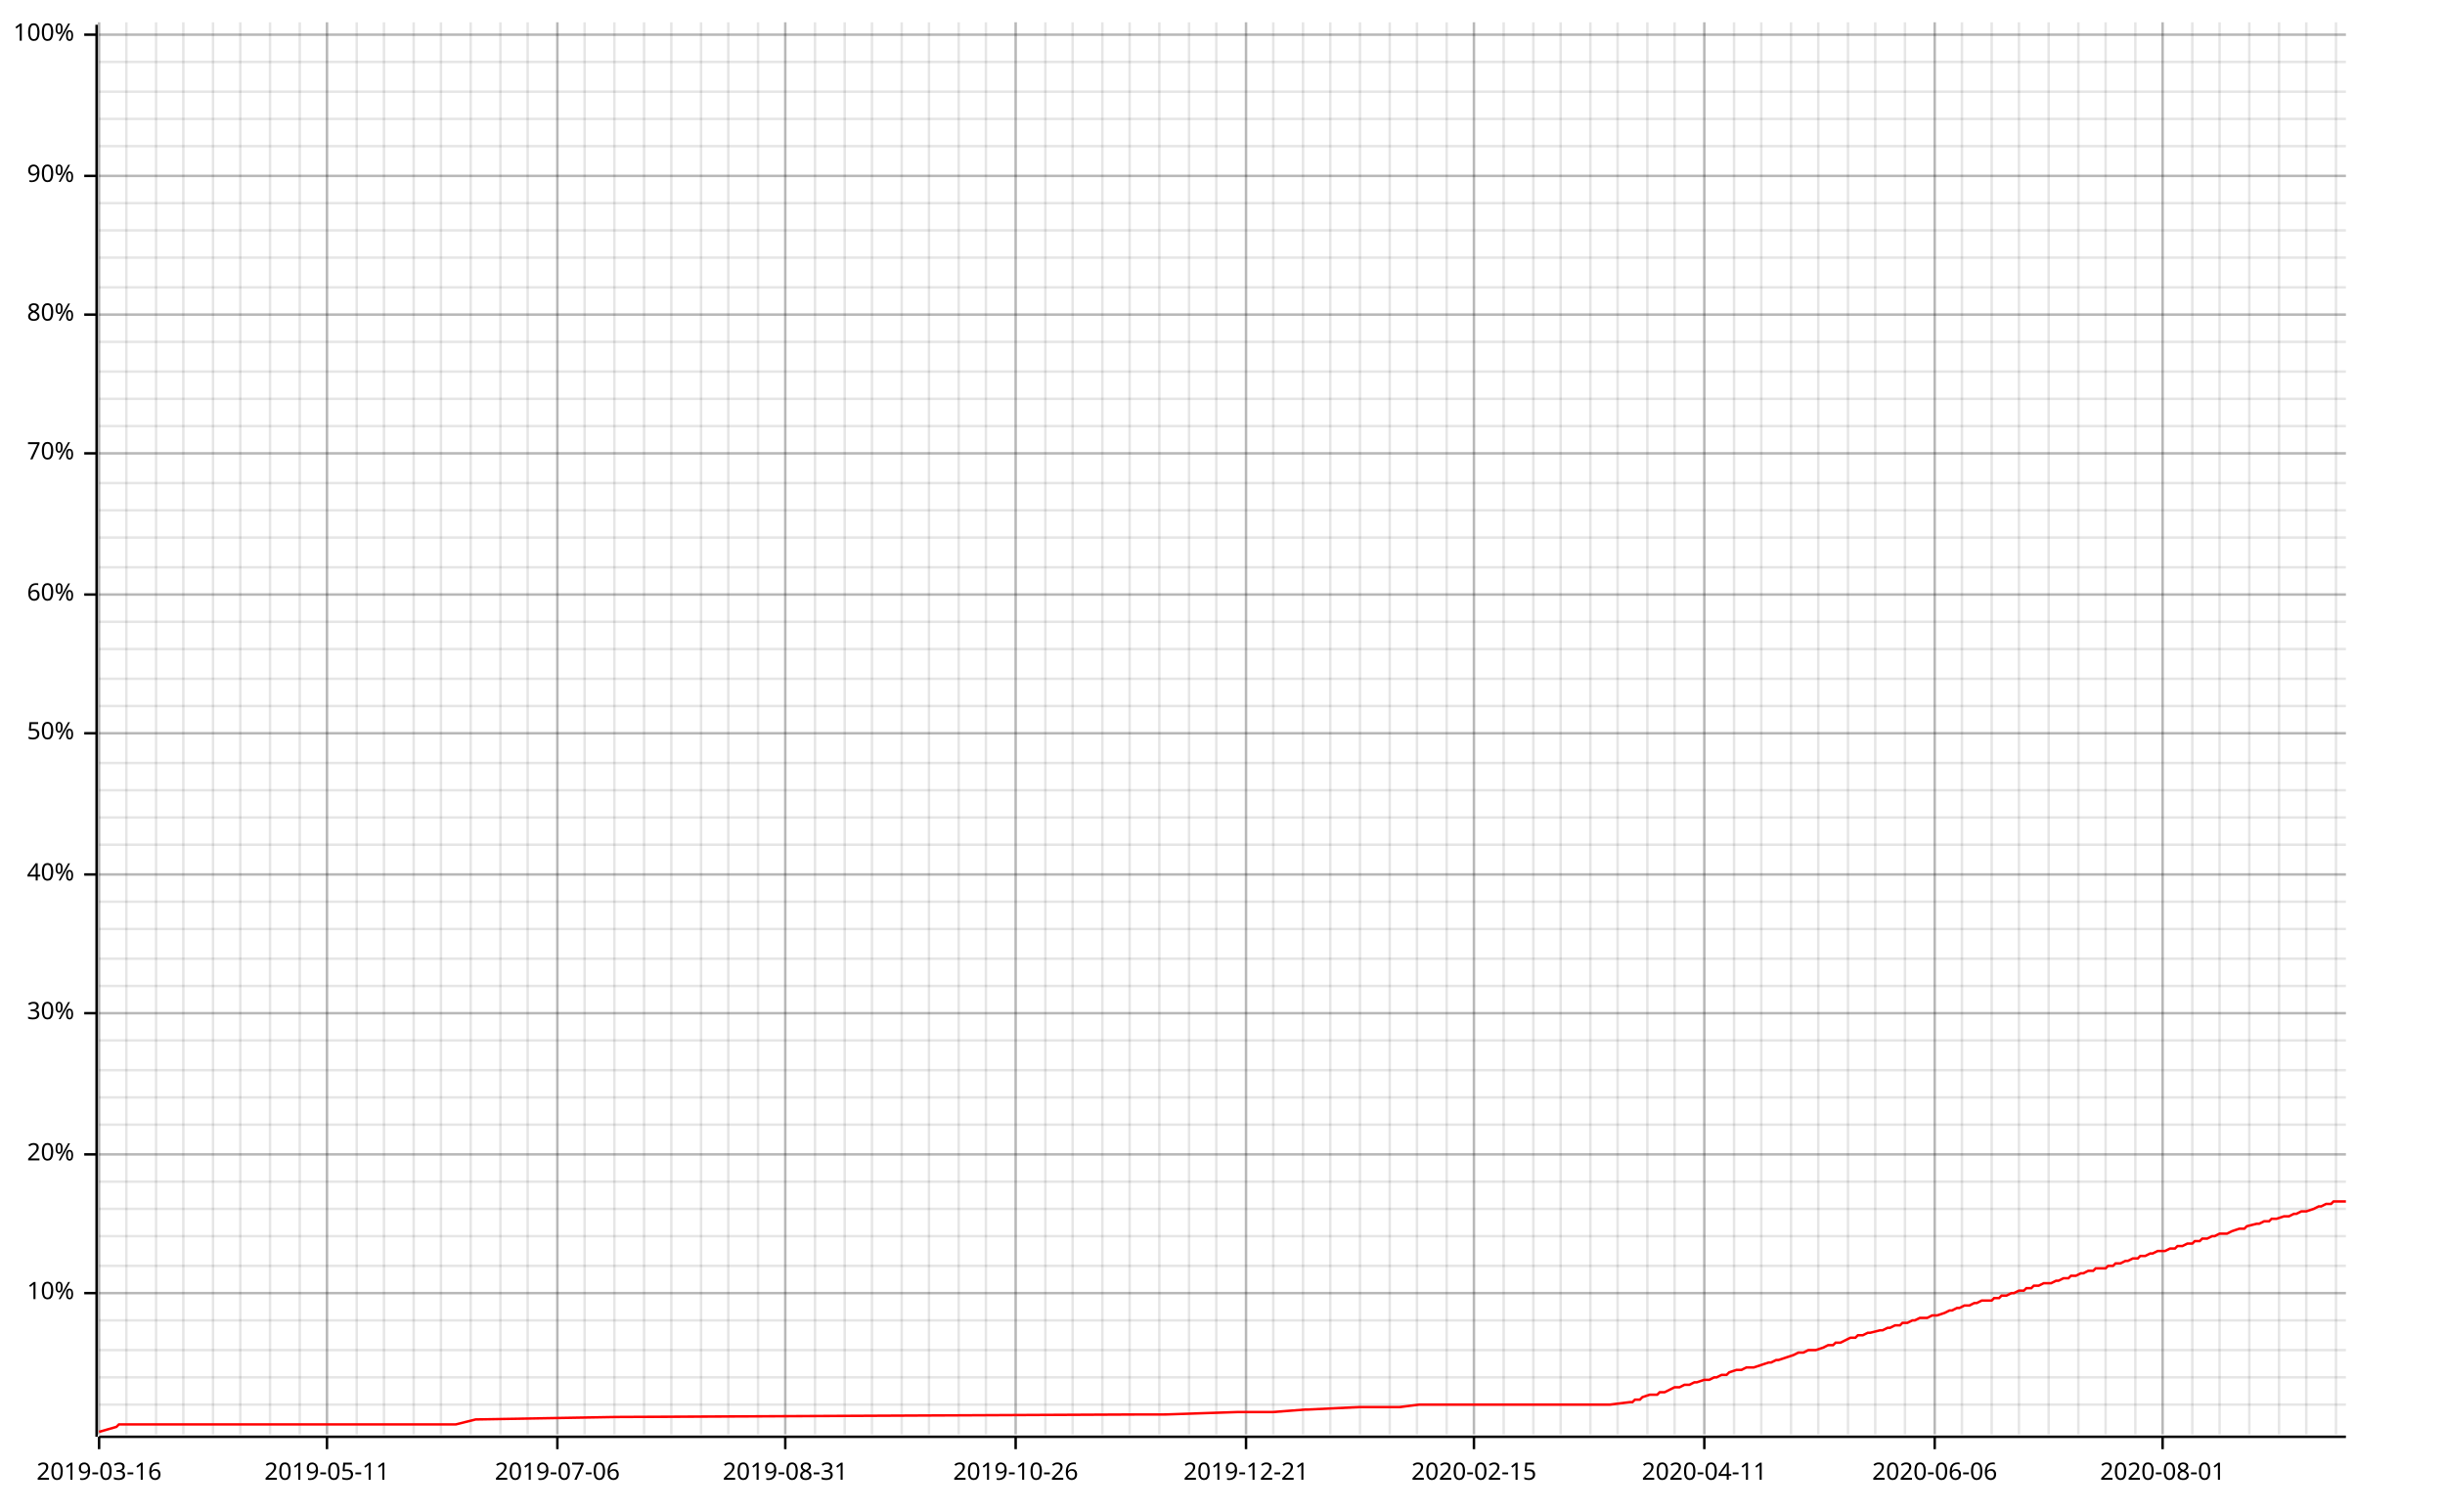
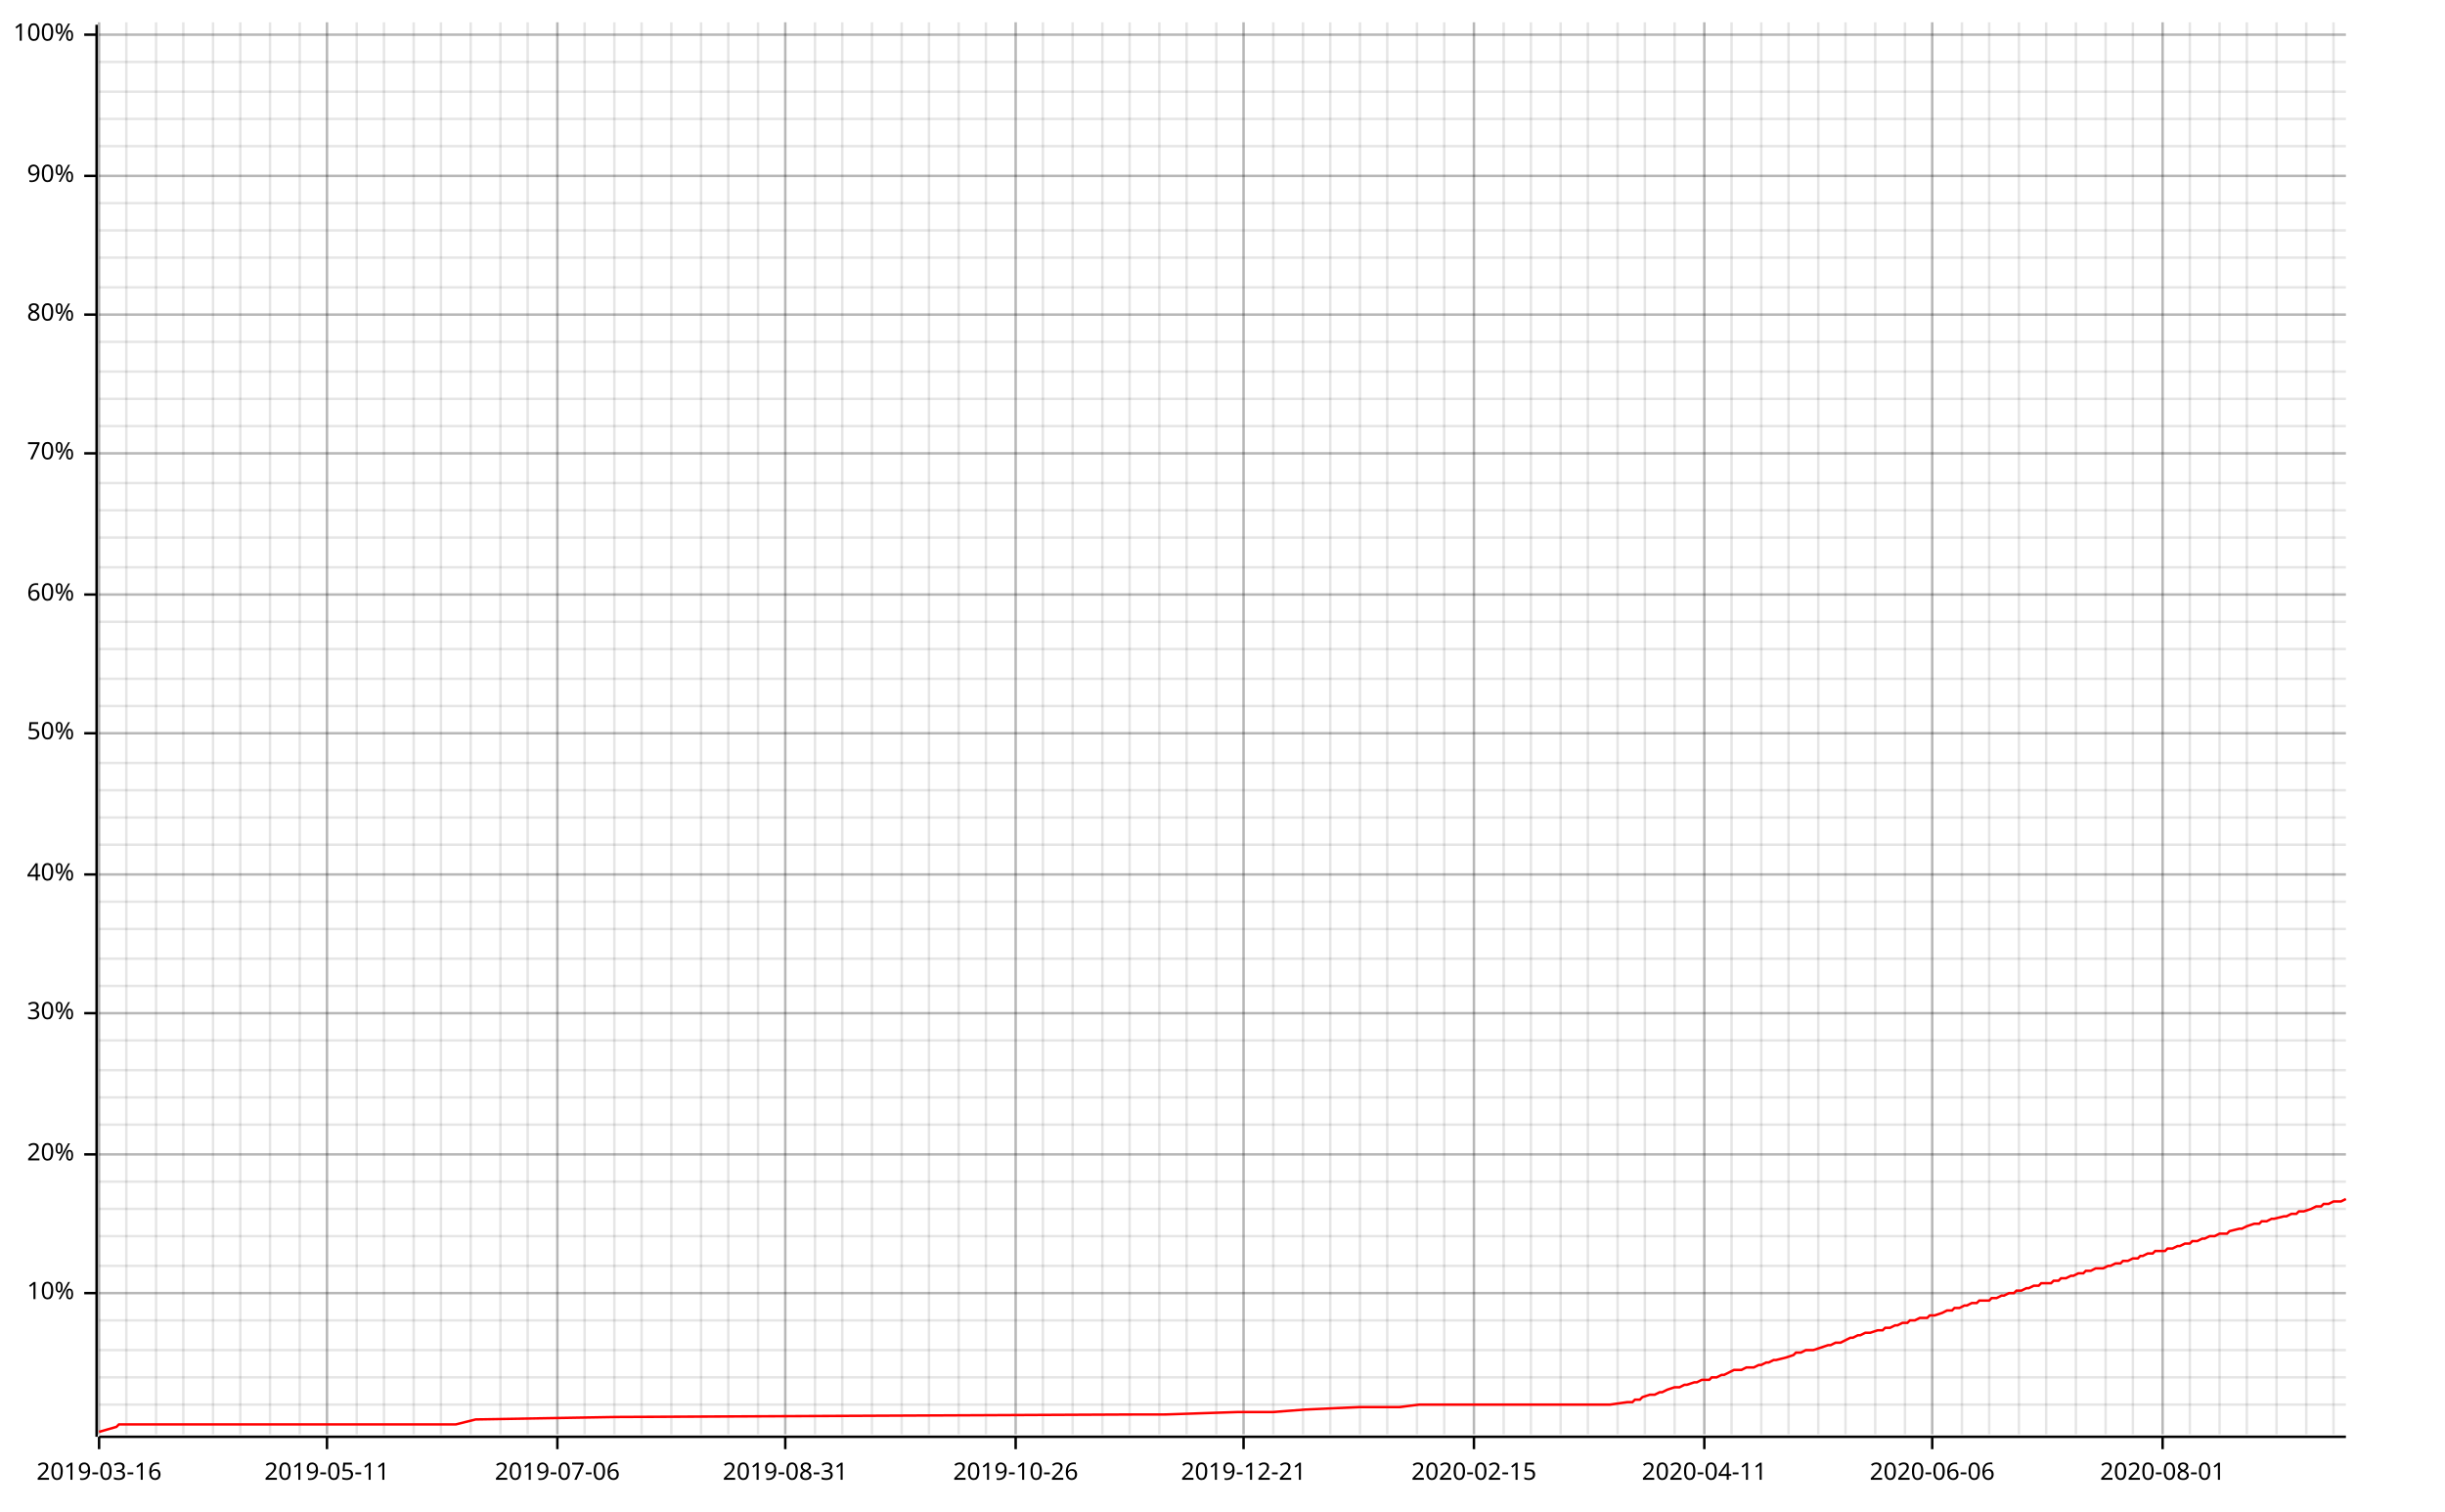
<svg xmlns="http://www.w3.org/2000/svg" width="987" height="610" viewBox="0 0 987 610">
  <line opacity="0.1" stroke="#000000" stroke-width="1" x1="40" y1="579" x2="40" y2="9" />
  <line opacity="0.1" stroke="#000000" stroke-width="1" x1="51" y1="579" x2="51" y2="9" />
  <line opacity="0.1" stroke="#000000" stroke-width="1" x1="63" y1="579" x2="63" y2="9" />
  <line opacity="0.1" stroke="#000000" stroke-width="1" x1="74" y1="579" x2="74" y2="9" />
  <line opacity="0.1" stroke="#000000" stroke-width="1" x1="86" y1="579" x2="86" y2="9" />
  <line opacity="0.1" stroke="#000000" stroke-width="1" x1="97" y1="579" x2="97" y2="9" />
  <line opacity="0.1" stroke="#000000" stroke-width="1" x1="109" y1="579" x2="109" y2="9" />
  <line opacity="0.1" stroke="#000000" stroke-width="1" x1="121" y1="579" x2="121" y2="9" />
  <line opacity="0.1" stroke="#000000" stroke-width="1" x1="132" y1="579" x2="132" y2="9" />
  <line opacity="0.1" stroke="#000000" stroke-width="1" x1="144" y1="579" x2="144" y2="9" />
  <line opacity="0.1" stroke="#000000" stroke-width="1" x1="155" y1="579" x2="155" y2="9" />
  <line opacity="0.1" stroke="#000000" stroke-width="1" x1="167" y1="579" x2="167" y2="9" />
  <line opacity="0.1" stroke="#000000" stroke-width="1" x1="178" y1="579" x2="178" y2="9" />
  <line opacity="0.1" stroke="#000000" stroke-width="1" x1="190" y1="579" x2="190" y2="9" />
  <line opacity="0.1" stroke="#000000" stroke-width="1" x1="202" y1="579" x2="202" y2="9" />
  <line opacity="0.1" stroke="#000000" stroke-width="1" x1="213" y1="579" x2="213" y2="9" />
  <line opacity="0.1" stroke="#000000" stroke-width="1" x1="225" y1="579" x2="225" y2="9" />
  <line opacity="0.1" stroke="#000000" stroke-width="1" x1="236" y1="579" x2="236" y2="9" />
  <line opacity="0.1" stroke="#000000" stroke-width="1" x1="248" y1="579" x2="248" y2="9" />
-   <line opacity="0.1" stroke="#000000" stroke-width="1" x1="260" y1="579" x2="260" y2="9" />
+   <line opacity="0.1" stroke="#000000" stroke-width="1" x1="259" y1="579" x2="259" y2="9" />
  <line opacity="0.1" stroke="#000000" stroke-width="1" x1="271" y1="579" x2="271" y2="9" />
  <line opacity="0.1" stroke="#000000" stroke-width="1" x1="283" y1="579" x2="283" y2="9" />
  <line opacity="0.1" stroke="#000000" stroke-width="1" x1="294" y1="579" x2="294" y2="9" />
  <line opacity="0.1" stroke="#000000" stroke-width="1" x1="306" y1="579" x2="306" y2="9" />
  <line opacity="0.1" stroke="#000000" stroke-width="1" x1="317" y1="579" x2="317" y2="9" />
  <line opacity="0.1" stroke="#000000" stroke-width="1" x1="329" y1="579" x2="329" y2="9" />
-   <line opacity="0.1" stroke="#000000" stroke-width="1" x1="341" y1="579" x2="341" y2="9" />
+   <line opacity="0.1" stroke="#000000" stroke-width="1" x1="340" y1="579" x2="340" y2="9" />
  <line opacity="0.1" stroke="#000000" stroke-width="1" x1="352" y1="579" x2="352" y2="9" />
  <line opacity="0.1" stroke="#000000" stroke-width="1" x1="364" y1="579" x2="364" y2="9" />
  <line opacity="0.1" stroke="#000000" stroke-width="1" x1="375" y1="579" x2="375" y2="9" />
  <line opacity="0.1" stroke="#000000" stroke-width="1" x1="387" y1="579" x2="387" y2="9" />
  <line opacity="0.1" stroke="#000000" stroke-width="1" x1="398" y1="579" x2="398" y2="9" />
  <line opacity="0.1" stroke="#000000" stroke-width="1" x1="410" y1="579" x2="410" y2="9" />
-   <line opacity="0.1" stroke="#000000" stroke-width="1" x1="422" y1="579" x2="422" y2="9" />
+   <line opacity="0.1" stroke="#000000" stroke-width="1" x1="421" y1="579" x2="421" y2="9" />
  <line opacity="0.1" stroke="#000000" stroke-width="1" x1="433" y1="579" x2="433" y2="9" />
  <line opacity="0.1" stroke="#000000" stroke-width="1" x1="445" y1="579" x2="445" y2="9" />
  <line opacity="0.1" stroke="#000000" stroke-width="1" x1="456" y1="579" x2="456" y2="9" />
  <line opacity="0.1" stroke="#000000" stroke-width="1" x1="468" y1="579" x2="468" y2="9" />
-   <line opacity="0.1" stroke="#000000" stroke-width="1" x1="480" y1="579" x2="480" y2="9" />
+   <line opacity="0.1" stroke="#000000" stroke-width="1" x1="479" y1="579" x2="479" y2="9" />
  <line opacity="0.1" stroke="#000000" stroke-width="1" x1="491" y1="579" x2="491" y2="9" />
-   <line opacity="0.1" stroke="#000000" stroke-width="1" x1="503" y1="579" x2="503" y2="9" />
+   <line opacity="0.1" stroke="#000000" stroke-width="1" x1="502" y1="579" x2="502" y2="9" />
  <line opacity="0.1" stroke="#000000" stroke-width="1" x1="514" y1="579" x2="514" y2="9" />
  <line opacity="0.1" stroke="#000000" stroke-width="1" x1="526" y1="579" x2="526" y2="9" />
  <line opacity="0.1" stroke="#000000" stroke-width="1" x1="537" y1="579" x2="537" y2="9" />
  <line opacity="0.1" stroke="#000000" stroke-width="1" x1="549" y1="579" x2="549" y2="9" />
-   <line opacity="0.1" stroke="#000000" stroke-width="1" x1="561" y1="579" x2="561" y2="9" />
+   <line opacity="0.1" stroke="#000000" stroke-width="1" x1="560" y1="579" x2="560" y2="9" />
  <line opacity="0.1" stroke="#000000" stroke-width="1" x1="572" y1="579" x2="572" y2="9" />
-   <line opacity="0.1" stroke="#000000" stroke-width="1" x1="584" y1="579" x2="584" y2="9" />
+   <line opacity="0.1" stroke="#000000" stroke-width="1" x1="583" y1="579" x2="583" y2="9" />
  <line opacity="0.1" stroke="#000000" stroke-width="1" x1="595" y1="579" x2="595" y2="9" />
  <line opacity="0.1" stroke="#000000" stroke-width="1" x1="607" y1="579" x2="607" y2="9" />
-   <line opacity="0.1" stroke="#000000" stroke-width="1" x1="619" y1="579" x2="619" y2="9" />
+   <line opacity="0.1" stroke="#000000" stroke-width="1" x1="618" y1="579" x2="618" y2="9" />
  <line opacity="0.1" stroke="#000000" stroke-width="1" x1="630" y1="579" x2="630" y2="9" />
-   <line opacity="0.1" stroke="#000000" stroke-width="1" x1="642" y1="579" x2="642" y2="9" />
+   <line opacity="0.1" stroke="#000000" stroke-width="1" x1="641" y1="579" x2="641" y2="9" />
  <line opacity="0.1" stroke="#000000" stroke-width="1" x1="653" y1="579" x2="653" y2="9" />
-   <line opacity="0.1" stroke="#000000" stroke-width="1" x1="665" y1="579" x2="665" y2="9" />
+   <line opacity="0.1" stroke="#000000" stroke-width="1" x1="664" y1="579" x2="664" y2="9" />
  <line opacity="0.1" stroke="#000000" stroke-width="1" x1="676" y1="579" x2="676" y2="9" />
  <line opacity="0.1" stroke="#000000" stroke-width="1" x1="688" y1="579" x2="688" y2="9" />
-   <line opacity="0.1" stroke="#000000" stroke-width="1" x1="700" y1="579" x2="700" y2="9" />
+   <line opacity="0.1" stroke="#000000" stroke-width="1" x1="699" y1="579" x2="699" y2="9" />
  <line opacity="0.1" stroke="#000000" stroke-width="1" x1="711" y1="579" x2="711" y2="9" />
-   <line opacity="0.1" stroke="#000000" stroke-width="1" x1="723" y1="579" x2="723" y2="9" />
+   <line opacity="0.1" stroke="#000000" stroke-width="1" x1="722" y1="579" x2="722" y2="9" />
  <line opacity="0.1" stroke="#000000" stroke-width="1" x1="734" y1="579" x2="734" y2="9" />
-   <line opacity="0.1" stroke="#000000" stroke-width="1" x1="746" y1="579" x2="746" y2="9" />
+   <line opacity="0.1" stroke="#000000" stroke-width="1" x1="745" y1="579" x2="745" y2="9" />
  <line opacity="0.1" stroke="#000000" stroke-width="1" x1="757" y1="579" x2="757" y2="9" />
  <line opacity="0.1" stroke="#000000" stroke-width="1" x1="769" y1="579" x2="769" y2="9" />
-   <line opacity="0.1" stroke="#000000" stroke-width="1" x1="781" y1="579" x2="781" y2="9" />
+   <line opacity="0.1" stroke="#000000" stroke-width="1" x1="780" y1="579" x2="780" y2="9" />
  <line opacity="0.1" stroke="#000000" stroke-width="1" x1="792" y1="579" x2="792" y2="9" />
-   <line opacity="0.1" stroke="#000000" stroke-width="1" x1="804" y1="579" x2="804" y2="9" />
+   <line opacity="0.1" stroke="#000000" stroke-width="1" x1="803" y1="579" x2="803" y2="9" />
  <line opacity="0.1" stroke="#000000" stroke-width="1" x1="815" y1="579" x2="815" y2="9" />
-   <line opacity="0.1" stroke="#000000" stroke-width="1" x1="827" y1="579" x2="827" y2="9" />
-   <line opacity="0.1" stroke="#000000" stroke-width="1" x1="839" y1="579" x2="839" y2="9" />
+   <line opacity="0.1" stroke="#000000" stroke-width="1" x1="826" y1="579" x2="826" y2="9" />
+   <line opacity="0.1" stroke="#000000" stroke-width="1" x1="838" y1="579" x2="838" y2="9" />
  <line opacity="0.1" stroke="#000000" stroke-width="1" x1="850" y1="579" x2="850" y2="9" />
-   <line opacity="0.1" stroke="#000000" stroke-width="1" x1="862" y1="579" x2="862" y2="9" />
+   <line opacity="0.1" stroke="#000000" stroke-width="1" x1="861" y1="579" x2="861" y2="9" />
  <line opacity="0.1" stroke="#000000" stroke-width="1" x1="873" y1="579" x2="873" y2="9" />
-   <line opacity="0.1" stroke="#000000" stroke-width="1" x1="885" y1="579" x2="885" y2="9" />
+   <line opacity="0.1" stroke="#000000" stroke-width="1" x1="884" y1="579" x2="884" y2="9" />
  <line opacity="0.1" stroke="#000000" stroke-width="1" x1="896" y1="579" x2="896" y2="9" />
-   <line opacity="0.1" stroke="#000000" stroke-width="1" x1="908" y1="579" x2="908" y2="9" />
-   <line opacity="0.1" stroke="#000000" stroke-width="1" x1="920" y1="579" x2="920" y2="9" />
+   <line opacity="0.1" stroke="#000000" stroke-width="1" x1="907" y1="579" x2="907" y2="9" />
+   <line opacity="0.1" stroke="#000000" stroke-width="1" x1="919" y1="579" x2="919" y2="9" />
  <line opacity="0.1" stroke="#000000" stroke-width="1" x1="931" y1="579" x2="931" y2="9" />
-   <line opacity="0.1" stroke="#000000" stroke-width="1" x1="943" y1="579" x2="943" y2="9" />
+   <line opacity="0.1" stroke="#000000" stroke-width="1" x1="942" y1="579" x2="942" y2="9" />
  <line opacity="0.1" stroke="#000000" stroke-width="1" x1="40" y1="567" x2="947" y2="567" />
  <line opacity="0.1" stroke="#000000" stroke-width="1" x1="40" y1="556" x2="947" y2="556" />
  <line opacity="0.1" stroke="#000000" stroke-width="1" x1="40" y1="545" x2="947" y2="545" />
  <line opacity="0.1" stroke="#000000" stroke-width="1" x1="40" y1="533" x2="947" y2="533" />
  <line opacity="0.1" stroke="#000000" stroke-width="1" x1="40" y1="522" x2="947" y2="522" />
  <line opacity="0.1" stroke="#000000" stroke-width="1" x1="40" y1="511" x2="947" y2="511" />
  <line opacity="0.1" stroke="#000000" stroke-width="1" x1="40" y1="499" x2="947" y2="499" />
  <line opacity="0.1" stroke="#000000" stroke-width="1" x1="40" y1="488" x2="947" y2="488" />
  <line opacity="0.1" stroke="#000000" stroke-width="1" x1="40" y1="477" x2="947" y2="477" />
  <line opacity="0.1" stroke="#000000" stroke-width="1" x1="40" y1="466" x2="947" y2="466" />
  <line opacity="0.1" stroke="#000000" stroke-width="1" x1="40" y1="454" x2="947" y2="454" />
  <line opacity="0.1" stroke="#000000" stroke-width="1" x1="40" y1="443" x2="947" y2="443" />
  <line opacity="0.1" stroke="#000000" stroke-width="1" x1="40" y1="432" x2="947" y2="432" />
  <line opacity="0.1" stroke="#000000" stroke-width="1" x1="40" y1="420" x2="947" y2="420" />
  <line opacity="0.1" stroke="#000000" stroke-width="1" x1="40" y1="409" x2="947" y2="409" />
  <line opacity="0.1" stroke="#000000" stroke-width="1" x1="40" y1="398" x2="947" y2="398" />
  <line opacity="0.1" stroke="#000000" stroke-width="1" x1="40" y1="387" x2="947" y2="387" />
  <line opacity="0.1" stroke="#000000" stroke-width="1" x1="40" y1="375" x2="947" y2="375" />
  <line opacity="0.1" stroke="#000000" stroke-width="1" x1="40" y1="364" x2="947" y2="364" />
  <line opacity="0.1" stroke="#000000" stroke-width="1" x1="40" y1="353" x2="947" y2="353" />
  <line opacity="0.1" stroke="#000000" stroke-width="1" x1="40" y1="341" x2="947" y2="341" />
  <line opacity="0.1" stroke="#000000" stroke-width="1" x1="40" y1="330" x2="947" y2="330" />
  <line opacity="0.1" stroke="#000000" stroke-width="1" x1="40" y1="319" x2="947" y2="319" />
  <line opacity="0.1" stroke="#000000" stroke-width="1" x1="40" y1="308" x2="947" y2="308" />
  <line opacity="0.1" stroke="#000000" stroke-width="1" x1="40" y1="296" x2="947" y2="296" />
  <line opacity="0.1" stroke="#000000" stroke-width="1" x1="40" y1="285" x2="947" y2="285" />
  <line opacity="0.1" stroke="#000000" stroke-width="1" x1="40" y1="274" x2="947" y2="274" />
  <line opacity="0.1" stroke="#000000" stroke-width="1" x1="40" y1="262" x2="947" y2="262" />
  <line opacity="0.1" stroke="#000000" stroke-width="1" x1="40" y1="251" x2="947" y2="251" />
  <line opacity="0.1" stroke="#000000" stroke-width="1" x1="40" y1="240" x2="947" y2="240" />
  <line opacity="0.1" stroke="#000000" stroke-width="1" x1="40" y1="229" x2="947" y2="229" />
  <line opacity="0.1" stroke="#000000" stroke-width="1" x1="40" y1="217" x2="947" y2="217" />
  <line opacity="0.1" stroke="#000000" stroke-width="1" x1="40" y1="206" x2="947" y2="206" />
  <line opacity="0.1" stroke="#000000" stroke-width="1" x1="40" y1="195" x2="947" y2="195" />
  <line opacity="0.1" stroke="#000000" stroke-width="1" x1="40" y1="183" x2="947" y2="183" />
  <line opacity="0.1" stroke="#000000" stroke-width="1" x1="40" y1="172" x2="947" y2="172" />
  <line opacity="0.1" stroke="#000000" stroke-width="1" x1="40" y1="161" x2="947" y2="161" />
  <line opacity="0.1" stroke="#000000" stroke-width="1" x1="40" y1="150" x2="947" y2="150" />
  <line opacity="0.1" stroke="#000000" stroke-width="1" x1="40" y1="138" x2="947" y2="138" />
  <line opacity="0.1" stroke="#000000" stroke-width="1" x1="40" y1="127" x2="947" y2="127" />
  <line opacity="0.1" stroke="#000000" stroke-width="1" x1="40" y1="116" x2="947" y2="116" />
  <line opacity="0.1" stroke="#000000" stroke-width="1" x1="40" y1="104" x2="947" y2="104" />
  <line opacity="0.1" stroke="#000000" stroke-width="1" x1="40" y1="93" x2="947" y2="93" />
  <line opacity="0.1" stroke="#000000" stroke-width="1" x1="40" y1="82" x2="947" y2="82" />
  <line opacity="0.1" stroke="#000000" stroke-width="1" x1="40" y1="71" x2="947" y2="71" />
  <line opacity="0.1" stroke="#000000" stroke-width="1" x1="40" y1="59" x2="947" y2="59" />
  <line opacity="0.1" stroke="#000000" stroke-width="1" x1="40" y1="48" x2="947" y2="48" />
  <line opacity="0.1" stroke="#000000" stroke-width="1" x1="40" y1="37" x2="947" y2="37" />
  <line opacity="0.1" stroke="#000000" stroke-width="1" x1="40" y1="25" x2="947" y2="25" />
  <line opacity="0.1" stroke="#000000" stroke-width="1" x1="40" y1="14" x2="947" y2="14" />
  <line opacity="0.2" stroke="#000000" stroke-width="1" x1="40" y1="579" x2="40" y2="9" />
  <line opacity="0.2" stroke="#000000" stroke-width="1" x1="132" y1="579" x2="132" y2="9" />
  <line opacity="0.2" stroke="#000000" stroke-width="1" x1="225" y1="579" x2="225" y2="9" />
  <line opacity="0.2" stroke="#000000" stroke-width="1" x1="317" y1="579" x2="317" y2="9" />
  <line opacity="0.2" stroke="#000000" stroke-width="1" x1="410" y1="579" x2="410" y2="9" />
-   <line opacity="0.2" stroke="#000000" stroke-width="1" x1="503" y1="579" x2="503" y2="9" />
+   <line opacity="0.2" stroke="#000000" stroke-width="1" x1="502" y1="579" x2="502" y2="9" />
  <line opacity="0.2" stroke="#000000" stroke-width="1" x1="595" y1="579" x2="595" y2="9" />
  <line opacity="0.2" stroke="#000000" stroke-width="1" x1="688" y1="579" x2="688" y2="9" />
-   <line opacity="0.2" stroke="#000000" stroke-width="1" x1="781" y1="579" x2="781" y2="9" />
+   <line opacity="0.2" stroke="#000000" stroke-width="1" x1="780" y1="579" x2="780" y2="9" />
  <line opacity="0.2" stroke="#000000" stroke-width="1" x1="873" y1="579" x2="873" y2="9" />
  <line opacity="0.2" stroke="#000000" stroke-width="1" x1="40" y1="522" x2="947" y2="522" />
  <line opacity="0.2" stroke="#000000" stroke-width="1" x1="40" y1="466" x2="947" y2="466" />
  <line opacity="0.2" stroke="#000000" stroke-width="1" x1="40" y1="409" x2="947" y2="409" />
  <line opacity="0.2" stroke="#000000" stroke-width="1" x1="40" y1="353" x2="947" y2="353" />
  <line opacity="0.2" stroke="#000000" stroke-width="1" x1="40" y1="296" x2="947" y2="296" />
  <line opacity="0.2" stroke="#000000" stroke-width="1" x1="40" y1="240" x2="947" y2="240" />
  <line opacity="0.2" stroke="#000000" stroke-width="1" x1="40" y1="183" x2="947" y2="183" />
  <line opacity="0.2" stroke="#000000" stroke-width="1" x1="40" y1="127" x2="947" y2="127" />
  <line opacity="0.2" stroke="#000000" stroke-width="1" x1="40" y1="71" x2="947" y2="71" />
  <line opacity="0.2" stroke="#000000" stroke-width="1" x1="40" y1="14" x2="947" y2="14" />
  <polyline fill="none" opacity="1" stroke="#000000" stroke-width="1" points="39,10 39,580 " />
  <text x="30" y="522" dy="0.5ex" text-anchor="end" font-family="sans-serif" font-size="9.677" opacity="1" fill="#000000">
10%
</text>
  <polyline fill="none" opacity="1" stroke="#000000" stroke-width="1" points="34,522 39,522 " />
  <text x="30" y="466" dy="0.5ex" text-anchor="end" font-family="sans-serif" font-size="9.677" opacity="1" fill="#000000">
20%
</text>
  <polyline fill="none" opacity="1" stroke="#000000" stroke-width="1" points="34,466 39,466 " />
  <text x="30" y="409" dy="0.5ex" text-anchor="end" font-family="sans-serif" font-size="9.677" opacity="1" fill="#000000">
30%
</text>
  <polyline fill="none" opacity="1" stroke="#000000" stroke-width="1" points="34,409 39,409 " />
  <text x="30" y="353" dy="0.5ex" text-anchor="end" font-family="sans-serif" font-size="9.677" opacity="1" fill="#000000">
40%
</text>
  <polyline fill="none" opacity="1" stroke="#000000" stroke-width="1" points="34,353 39,353 " />
  <text x="30" y="296" dy="0.5ex" text-anchor="end" font-family="sans-serif" font-size="9.677" opacity="1" fill="#000000">
50%
</text>
  <polyline fill="none" opacity="1" stroke="#000000" stroke-width="1" points="34,296 39,296 " />
  <text x="30" y="240" dy="0.5ex" text-anchor="end" font-family="sans-serif" font-size="9.677" opacity="1" fill="#000000">
60%
</text>
  <polyline fill="none" opacity="1" stroke="#000000" stroke-width="1" points="34,240 39,240 " />
  <text x="30" y="183" dy="0.5ex" text-anchor="end" font-family="sans-serif" font-size="9.677" opacity="1" fill="#000000">
70%
</text>
  <polyline fill="none" opacity="1" stroke="#000000" stroke-width="1" points="34,183 39,183 " />
  <text x="30" y="127" dy="0.5ex" text-anchor="end" font-family="sans-serif" font-size="9.677" opacity="1" fill="#000000">
80%
</text>
  <polyline fill="none" opacity="1" stroke="#000000" stroke-width="1" points="34,127 39,127 " />
  <text x="30" y="71" dy="0.5ex" text-anchor="end" font-family="sans-serif" font-size="9.677" opacity="1" fill="#000000">
90%
</text>
  <polyline fill="none" opacity="1" stroke="#000000" stroke-width="1" points="34,71 39,71 " />
  <text x="30" y="14" dy="0.5ex" text-anchor="end" font-family="sans-serif" font-size="9.677" opacity="1" fill="#000000">
100%
</text>
  <polyline fill="none" opacity="1" stroke="#000000" stroke-width="1" points="34,14 39,14 " />
  <polyline fill="none" opacity="1" stroke="#000000" stroke-width="1" points="40,580 947,580 " />
  <text x="40" y="590" dy="0.76em" text-anchor="middle" font-family="sans-serif" font-size="9.677" opacity="1" fill="#000000">
2019-03-16
</text>
  <polyline fill="none" opacity="1" stroke="#000000" stroke-width="1" points="40,580 40,585 " />
  <text x="132" y="590" dy="0.76em" text-anchor="middle" font-family="sans-serif" font-size="9.677" opacity="1" fill="#000000">
2019-05-11
</text>
  <polyline fill="none" opacity="1" stroke="#000000" stroke-width="1" points="132,580 132,585 " />
  <text x="225" y="590" dy="0.76em" text-anchor="middle" font-family="sans-serif" font-size="9.677" opacity="1" fill="#000000">
2019-07-06
</text>
  <polyline fill="none" opacity="1" stroke="#000000" stroke-width="1" points="225,580 225,585 " />
  <text x="317" y="590" dy="0.76em" text-anchor="middle" font-family="sans-serif" font-size="9.677" opacity="1" fill="#000000">
2019-08-31
</text>
  <polyline fill="none" opacity="1" stroke="#000000" stroke-width="1" points="317,580 317,585 " />
  <text x="410" y="590" dy="0.76em" text-anchor="middle" font-family="sans-serif" font-size="9.677" opacity="1" fill="#000000">
2019-10-26
</text>
  <polyline fill="none" opacity="1" stroke="#000000" stroke-width="1" points="410,580 410,585 " />
-   <text x="503" y="590" dy="0.76em" text-anchor="middle" font-family="sans-serif" font-size="9.677" opacity="1" fill="#000000">
+   <text x="502" y="590" dy="0.76em" text-anchor="middle" font-family="sans-serif" font-size="9.677" opacity="1" fill="#000000">
2019-12-21
</text>
-   <polyline fill="none" opacity="1" stroke="#000000" stroke-width="1" points="503,580 503,585 " />
+   <polyline fill="none" opacity="1" stroke="#000000" stroke-width="1" points="502,580 502,585 " />
  <text x="595" y="590" dy="0.76em" text-anchor="middle" font-family="sans-serif" font-size="9.677" opacity="1" fill="#000000">
2020-02-15
</text>
  <polyline fill="none" opacity="1" stroke="#000000" stroke-width="1" points="595,580 595,585 " />
  <text x="688" y="590" dy="0.76em" text-anchor="middle" font-family="sans-serif" font-size="9.677" opacity="1" fill="#000000">
2020-04-11
</text>
  <polyline fill="none" opacity="1" stroke="#000000" stroke-width="1" points="688,580 688,585 " />
-   <text x="781" y="590" dy="0.76em" text-anchor="middle" font-family="sans-serif" font-size="9.677" opacity="1" fill="#000000">
+   <text x="780" y="590" dy="0.76em" text-anchor="middle" font-family="sans-serif" font-size="9.677" opacity="1" fill="#000000">
2020-06-06
</text>
-   <polyline fill="none" opacity="1" stroke="#000000" stroke-width="1" points="781,580 781,585 " />
+   <polyline fill="none" opacity="1" stroke="#000000" stroke-width="1" points="780,580 780,585 " />
  <text x="873" y="590" dy="0.76em" text-anchor="middle" font-family="sans-serif" font-size="9.677" opacity="1" fill="#000000">
2020-08-01
</text>
  <polyline fill="none" opacity="1" stroke="#000000" stroke-width="1" points="873,580 873,585 " />
-   <polyline fill="none" opacity="1" stroke="#FF0000" stroke-width="1" points="40,578 40,578 47,576 48,575 170,575 175,575 176,575 181,575 184,575 192,573 249,572 250,572 458,571 470,571 500,570 514,570 527,569 528,569 549,568 565,568 573,567 647,567 649,567 650,567 658,566 659,566 660,565 662,565 663,564 666,563 669,563 670,562 672,562 674,561 676,560 678,560 680,559 682,559 684,558 685,558 688,557 690,557 690,557 692,556 693,556 695,555 697,555 698,554 701,553 703,553 705,552 707,552 708,552 711,551 711,551 714,550 715,550 717,549 718,549 721,548 721,548 724,547 726,546 728,546 730,545 731,545 733,545 736,544 738,543 740,543 741,542 743,542 745,541 747,540 749,540 750,539 752,539 754,538 755,538 759,537 760,537 762,536 763,536 765,535 767,535 768,534 770,534 772,533 773,533 775,532 777,532 778,532 780,531 782,531 785,530 787,529 788,529 790,528 791,528 793,527 795,527 797,526 798,526 800,525 802,525 804,525 805,524 807,524 808,523 810,523 812,522 813,522 815,521 817,521 818,520 820,520 821,519 823,519 825,518 826,518 828,518 830,517 831,517 833,516 835,516 836,515 838,515 840,514 841,514 843,513 845,513 846,512 848,512 850,512 851,511 853,511 854,510 856,510 858,509 859,509 861,508 863,508 864,507 866,507 868,506 869,506 871,505 873,505 874,505 876,504 878,504 879,503 881,503 883,502 885,502 886,501 888,501 889,500 891,500 893,499 894,499 896,498 898,498 899,498 901,497 904,496 906,496 907,495 911,494 912,494 914,493 916,493 917,492 919,492 922,491 924,491 926,490 927,490 929,489 931,489 934,488 936,487 937,487 939,486 941,486 942,485 945,485 947,485 " />
+   <polyline fill="none" opacity="1" stroke="#FF0000" stroke-width="1" points="40,578 40,578 47,576 48,575 170,575 174,575 176,575 180,575 184,575 192,573 249,572 250,572 457,571 470,571 500,570 514,570 527,569 527,569 549,568 565,568 573,567 646,567 648,567 650,567 657,566 659,566 660,565 662,565 663,564 666,563 668,563 670,562 671,562 673,561 676,560 678,560 680,559 681,559 684,558 685,558 687,557 689,557 690,557 691,556 693,556 695,555 696,555 698,554 700,553 703,553 705,552 706,552 708,552 710,551 711,551 713,550 714,550 716,549 717,549 721,548 721,548 724,547 725,546 727,546 729,545 731,545 732,545 735,544 738,543 739,543 741,542 743,542 745,541 747,540 748,540 750,539 751,539 753,538 755,538 758,537 760,537 761,536 763,536 765,535 766,535 768,534 770,534 771,533 773,533 775,532 776,532 778,532 779,531 781,531 784,530 786,529 788,529 789,528 791,528 793,527 794,527 796,526 798,526 799,525 801,525 803,525 804,524 806,524 808,523 809,523 811,522 813,522 814,521 816,521 818,520 819,520 821,519 823,519 824,518 826,518 828,518 829,517 831,517 832,516 834,516 836,515 837,515 839,514 841,514 842,513 844,513 846,512 847,512 849,512 851,511 852,511 854,510 856,510 857,509 859,509 861,508 863,508 864,507 865,507 867,506 869,506 870,505 872,505 874,505 875,504 877,504 879,503 880,503 882,502 884,502 885,501 887,501 889,500 890,500 892,499 894,499 896,498 897,498 899,498 900,497 904,496 905,496 907,495 910,494 912,494 913,493 915,493 917,492 918,492 922,491 923,491 925,490 927,490 928,489 930,489 933,488 935,487 937,487 938,486 940,486 942,485 945,485 947,484 " />
</svg>
